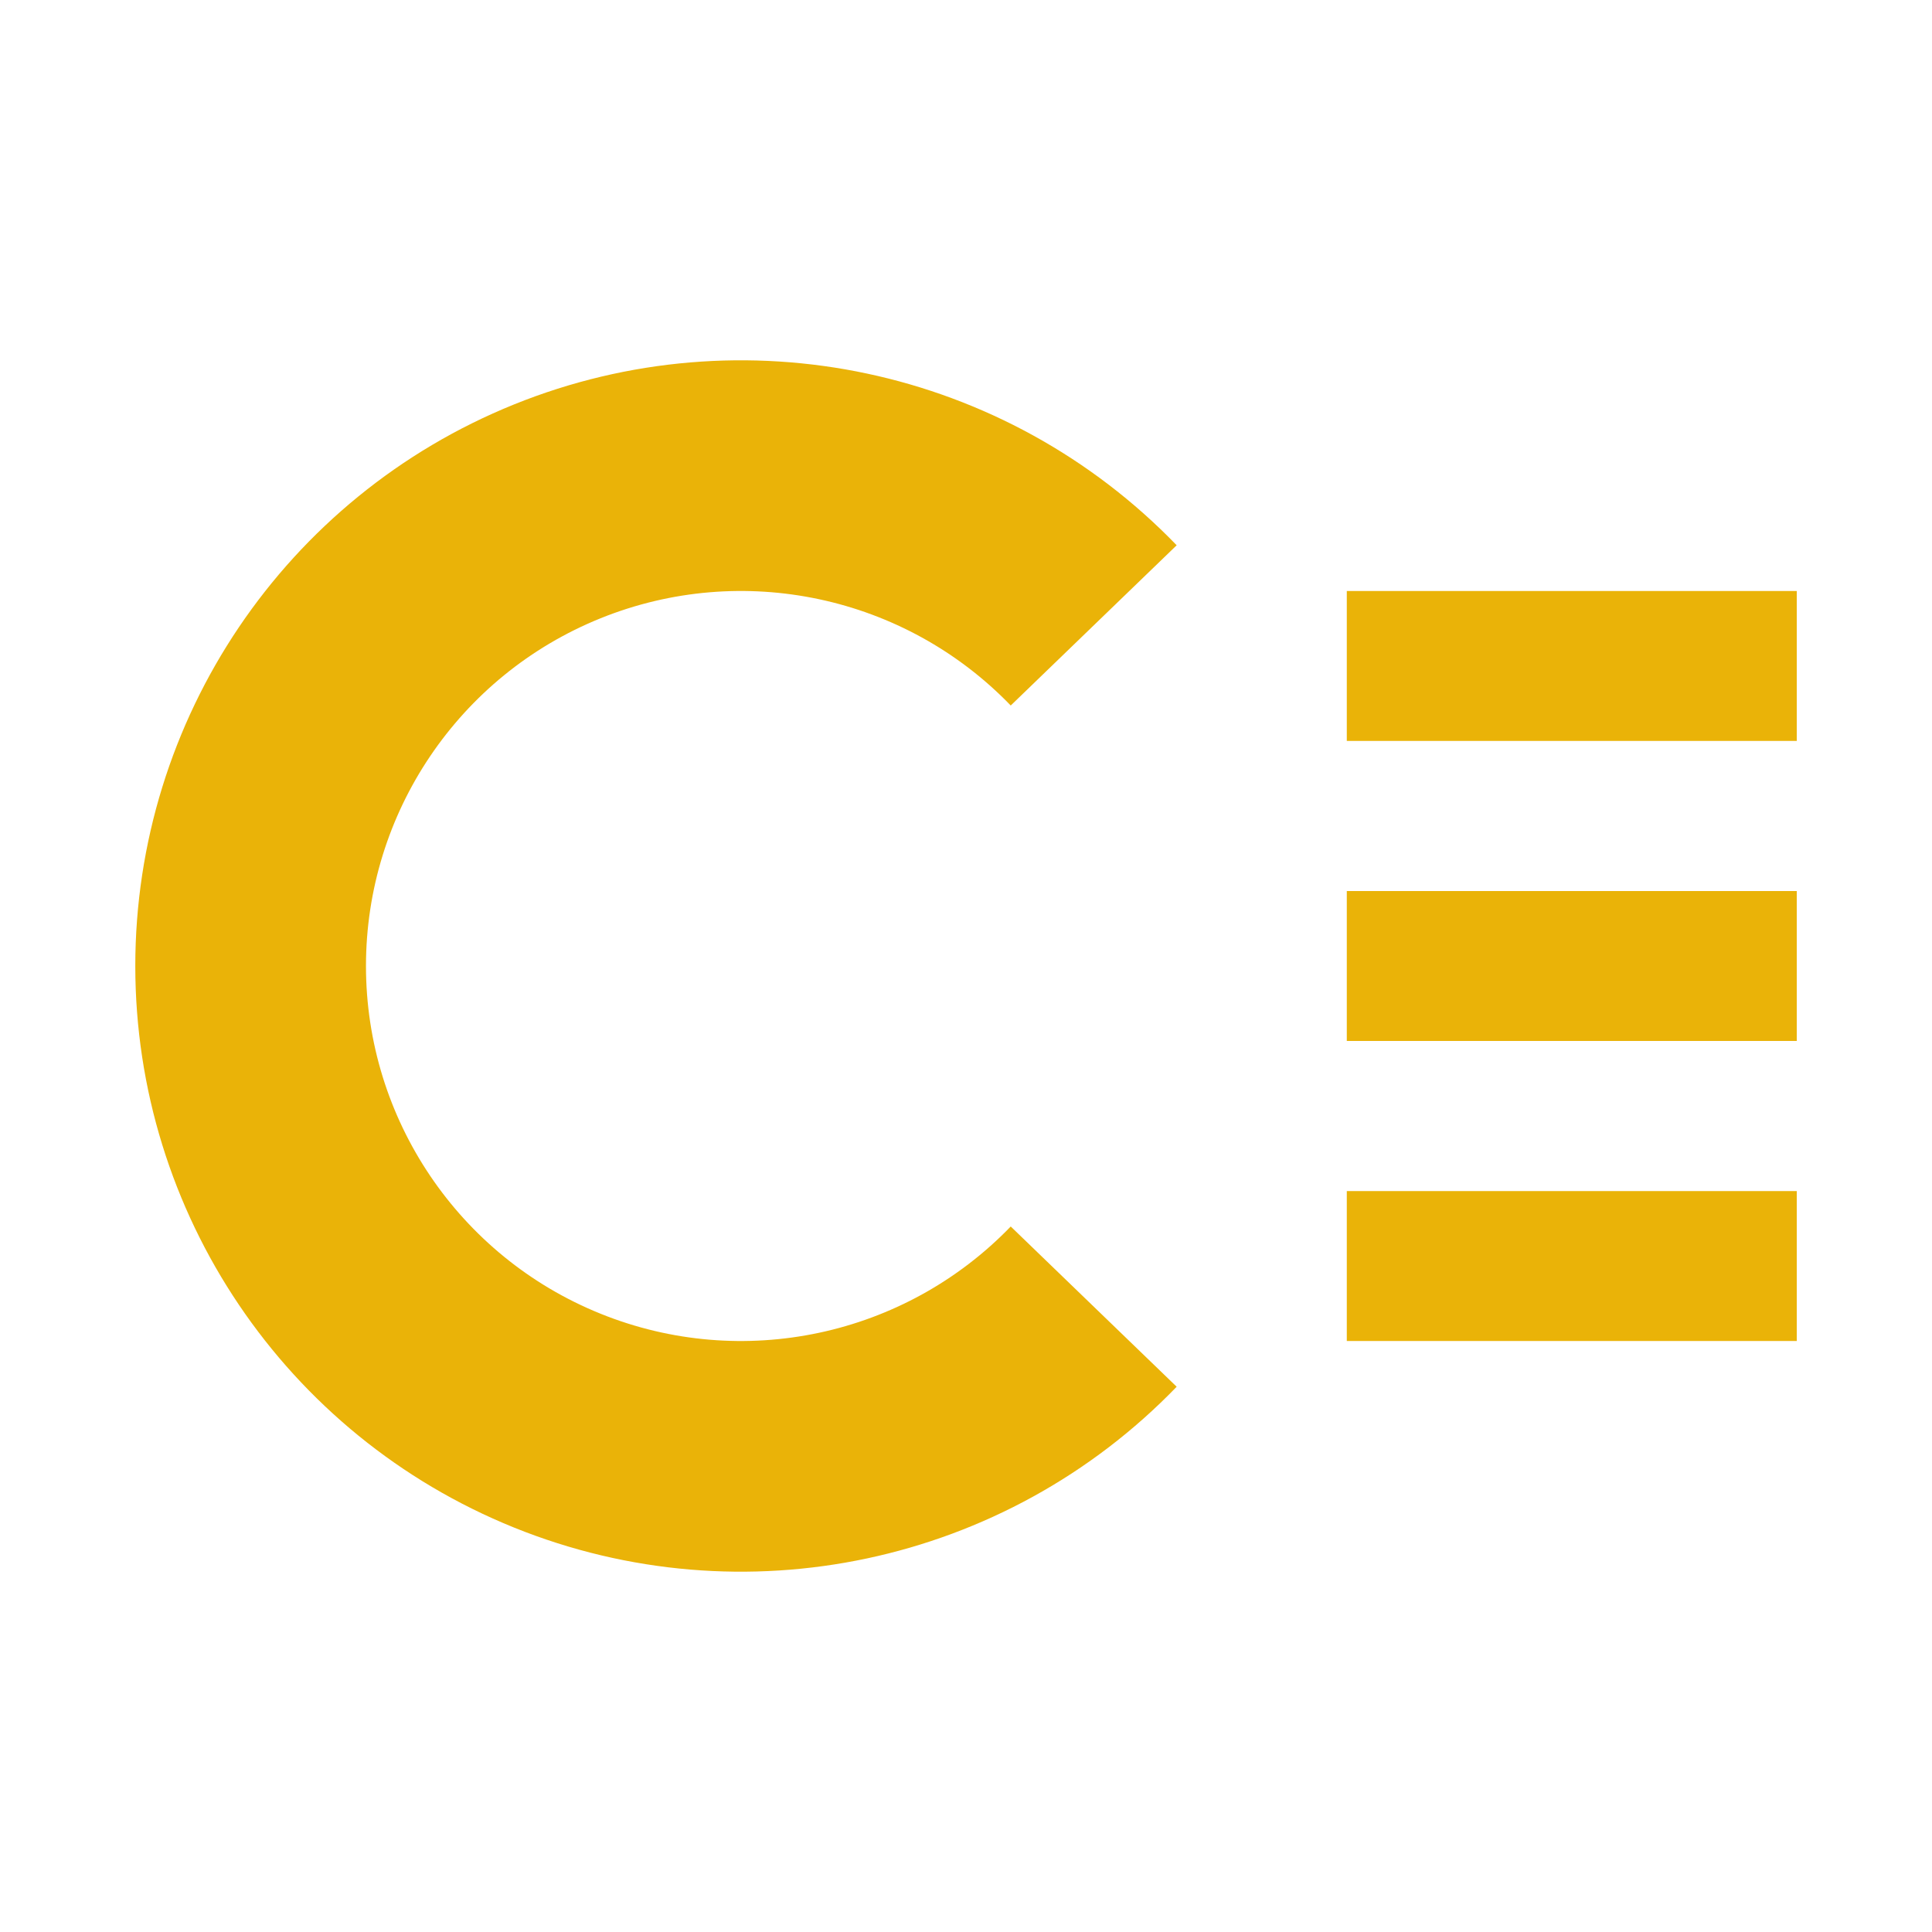
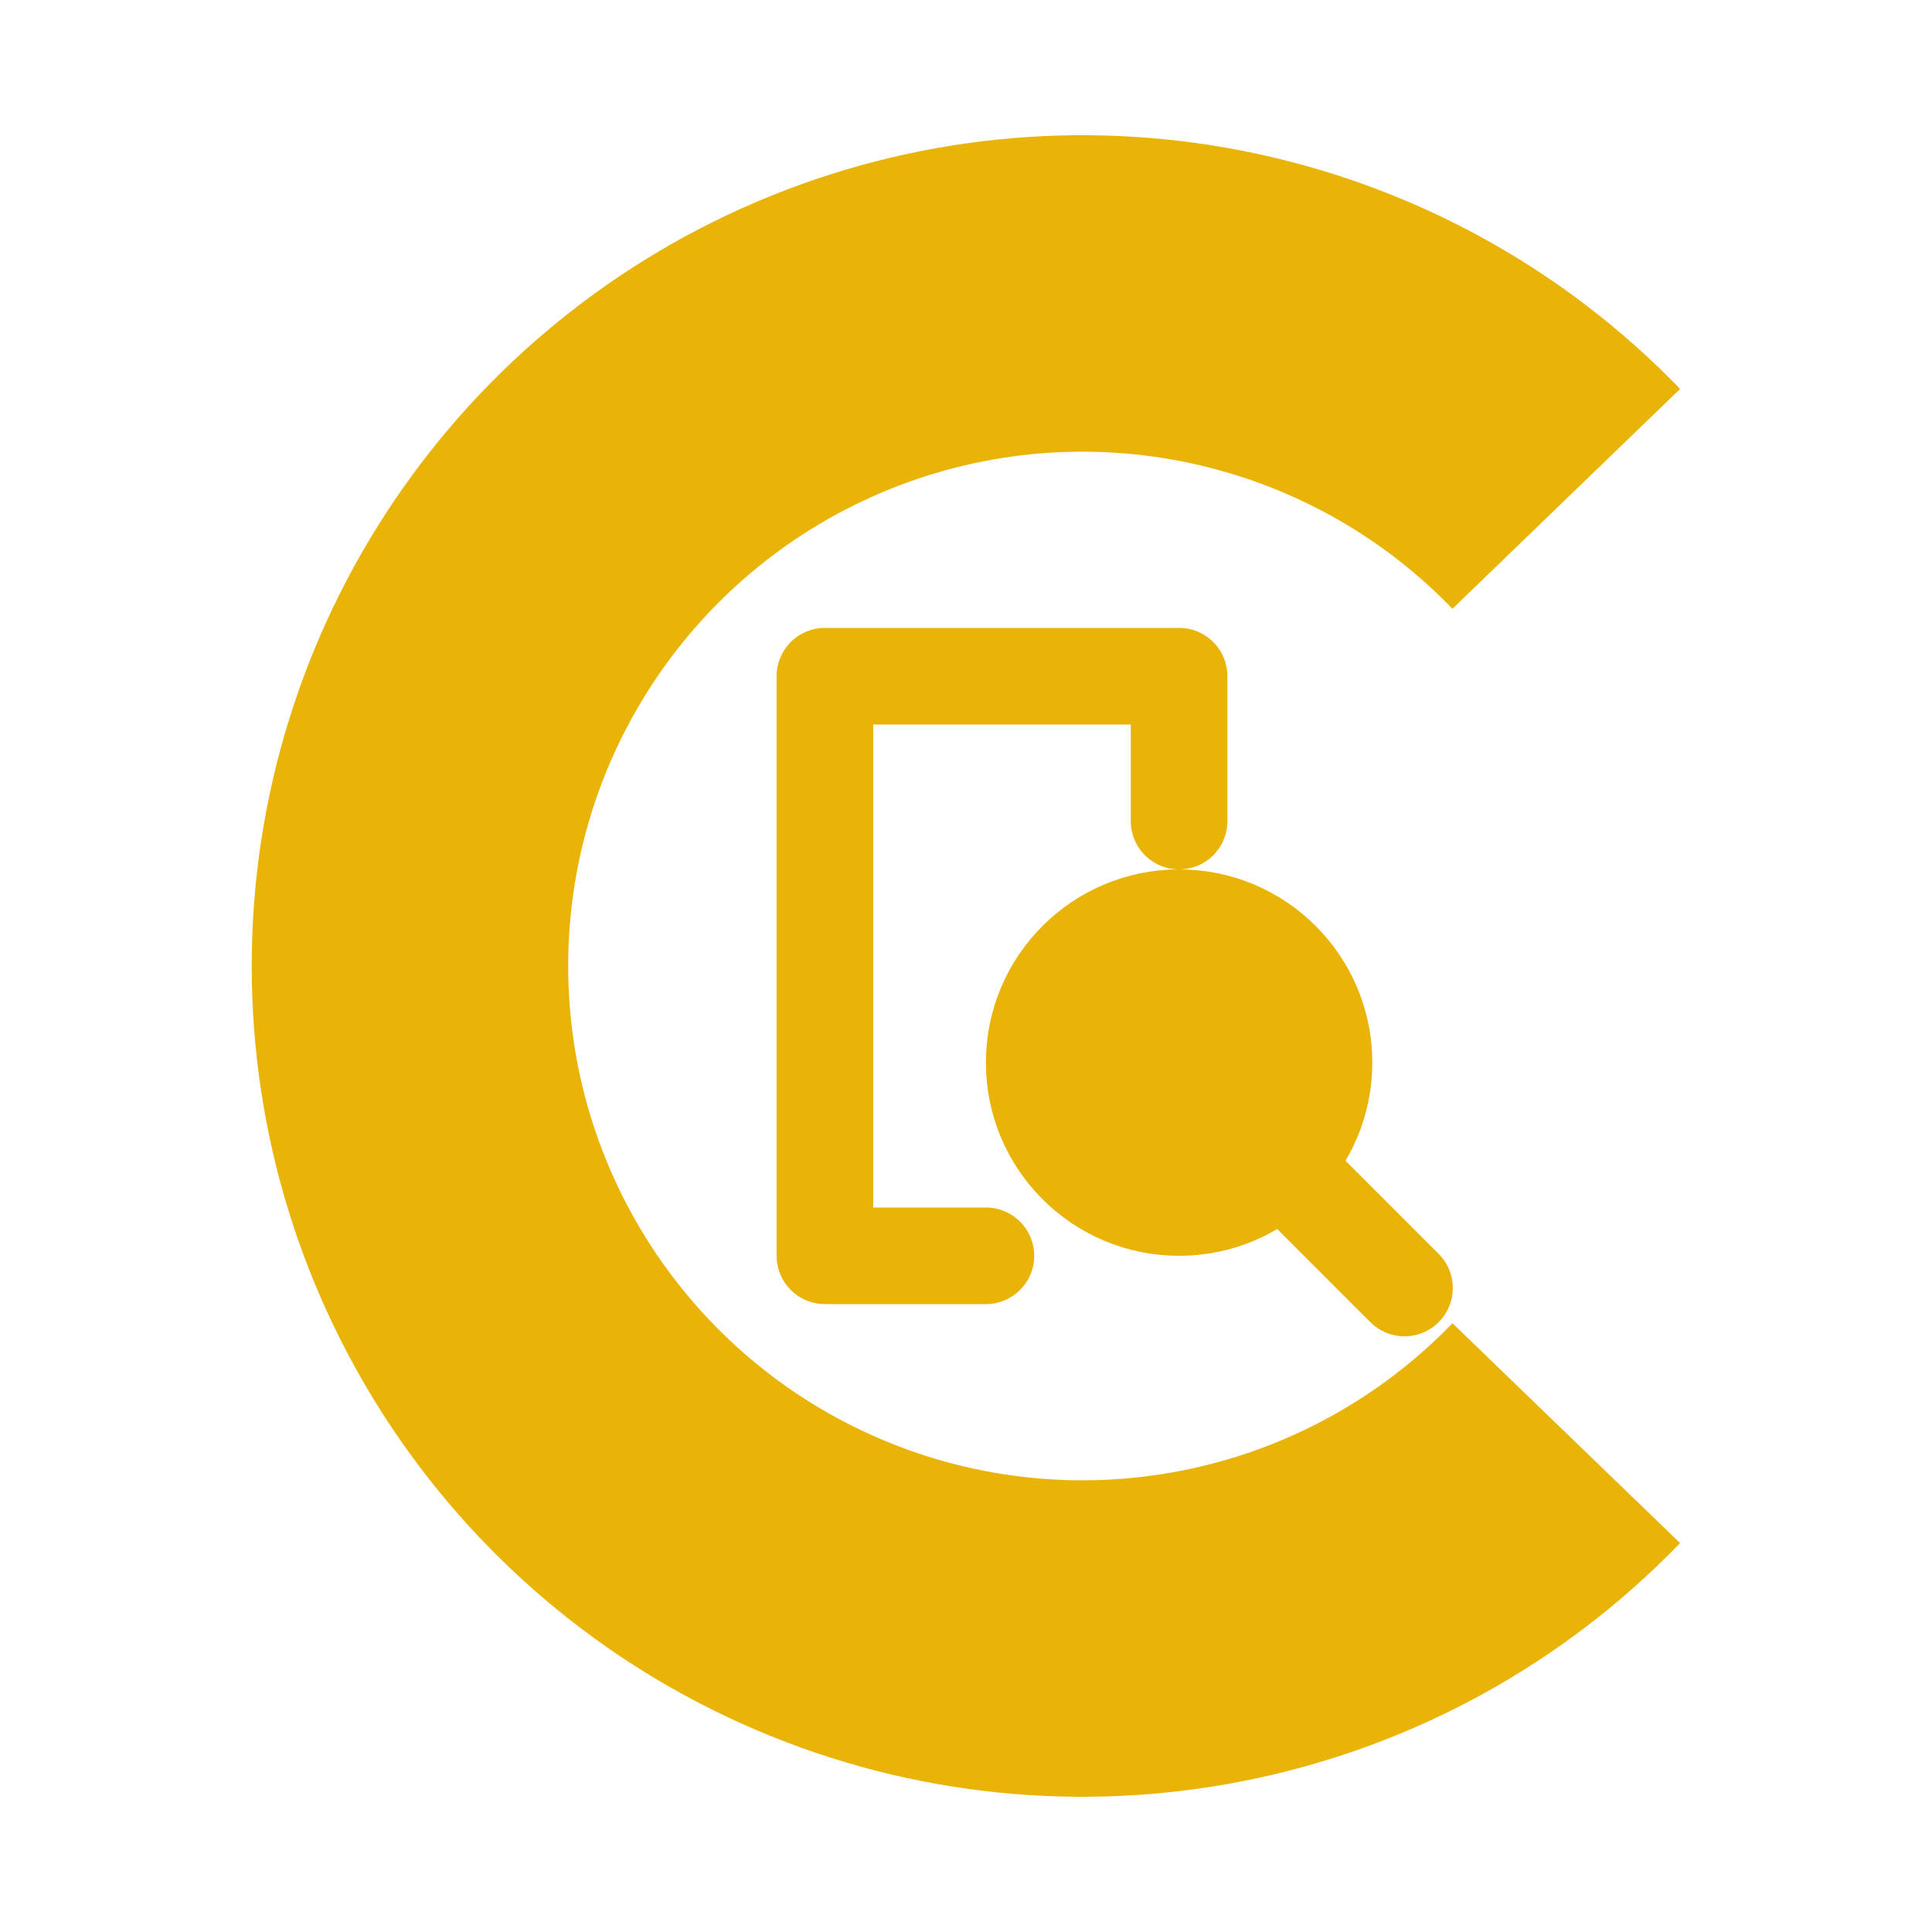
<svg xmlns="http://www.w3.org/2000/svg" viewBox="0 0 100 100" width="512" height="512" role="img" aria-label="Carino Metadata">
-   <path d="M 56.61 32.37 A 25.38 25.38 0 1 0 56.61 67.63" fill="none" stroke="#eab308" stroke-width="11.94" stroke-linecap="butt" />
-   <path d="M 69.71 30.59 H 73.59 V 34.47 H 69.71 Z M 73.59 30.59 H 77.47 V 34.47 H 73.59 Z M 77.47 30.59 H 81.35 V 34.47 H 77.47 Z M 81.35 30.59 H 85.24 V 34.47 H 81.35 Z M 85.24 30.59 H 89.12 V 34.47 H 85.24 Z M 89.12 30.59 H 93.00 V 34.47 H 89.12 Z M 69.71 34.47 H 73.59 V 38.35 H 69.71 Z M 73.59 34.47 H 77.47 V 38.35 H 73.59 Z M 77.47 34.47 H 81.35 V 38.35 H 77.47 Z M 81.35 34.47 H 85.24 V 38.35 H 81.35 Z M 85.24 34.47 H 89.12 V 38.35 H 85.24 Z M 89.12 34.47 H 93.00 V 38.35 H 89.12 Z M 69.71 46.12 H 73.59 V 50.00 H 69.71 Z M 73.59 46.12 H 77.47 V 50.00 H 73.59 Z M 77.47 46.12 H 81.35 V 50.00 H 77.47 Z M 81.35 46.12 H 85.24 V 50.00 H 81.35 Z M 85.24 46.12 H 89.12 V 50.00 H 85.24 Z M 89.12 46.12 H 93.00 V 50.00 H 89.12 Z M 69.71 50.00 H 73.59 V 53.88 H 69.71 Z M 73.59 50.00 H 77.47 V 53.88 H 73.59 Z M 77.47 50.00 H 81.35 V 53.88 H 77.47 Z M 81.35 50.00 H 85.24 V 53.88 H 81.35 Z M 85.24 50.00 H 89.12 V 53.88 H 85.24 Z M 89.12 50.00 H 93.00 V 53.88 H 89.12 Z M 69.71 61.65 H 73.59 V 65.53 H 69.71 Z M 73.59 61.65 H 77.47 V 65.53 H 73.59 Z M 77.47 61.65 H 81.35 V 65.53 H 77.47 Z M 81.35 61.65 H 85.24 V 65.53 H 81.35 Z M 85.24 61.65 H 89.12 V 65.53 H 85.24 Z M 89.12 61.65 H 93.00 V 65.53 H 89.12 Z M 69.71 65.53 H 73.59 V 69.41 H 69.71 Z M 73.59 65.53 H 77.47 V 69.41 H 73.59 Z M 77.47 65.53 H 81.35 V 69.41 H 77.47 Z M 81.35 65.53 H 85.24 V 69.41 H 81.35 Z M 85.24 65.53 H 89.12 V 69.41 H 85.24 Z M 89.12 65.53 H 93.00 V 69.41 H 89.12 Z" fill="#eab308" />
+   <path d="M 81.07 25.82 A 34.81 34.81 0 1 0 81.07 74.18" fill="none" stroke="#eab308" stroke-width="16.38" stroke-linecap="butt" />
+   <g transform="translate(36.030 30.000) scale(1.66667)" fill="none" stroke="#eab308" stroke-width="3.0" stroke-linecap="round" stroke-linejoin="round">
+     <path d="M15 7.5V3H4v18h5" />
+     <circle cx="15" cy="15" r="4.5" fill="#eab308" />
+     <path d="M18.5 18.5L22 22" />
+   </g>
</svg>
